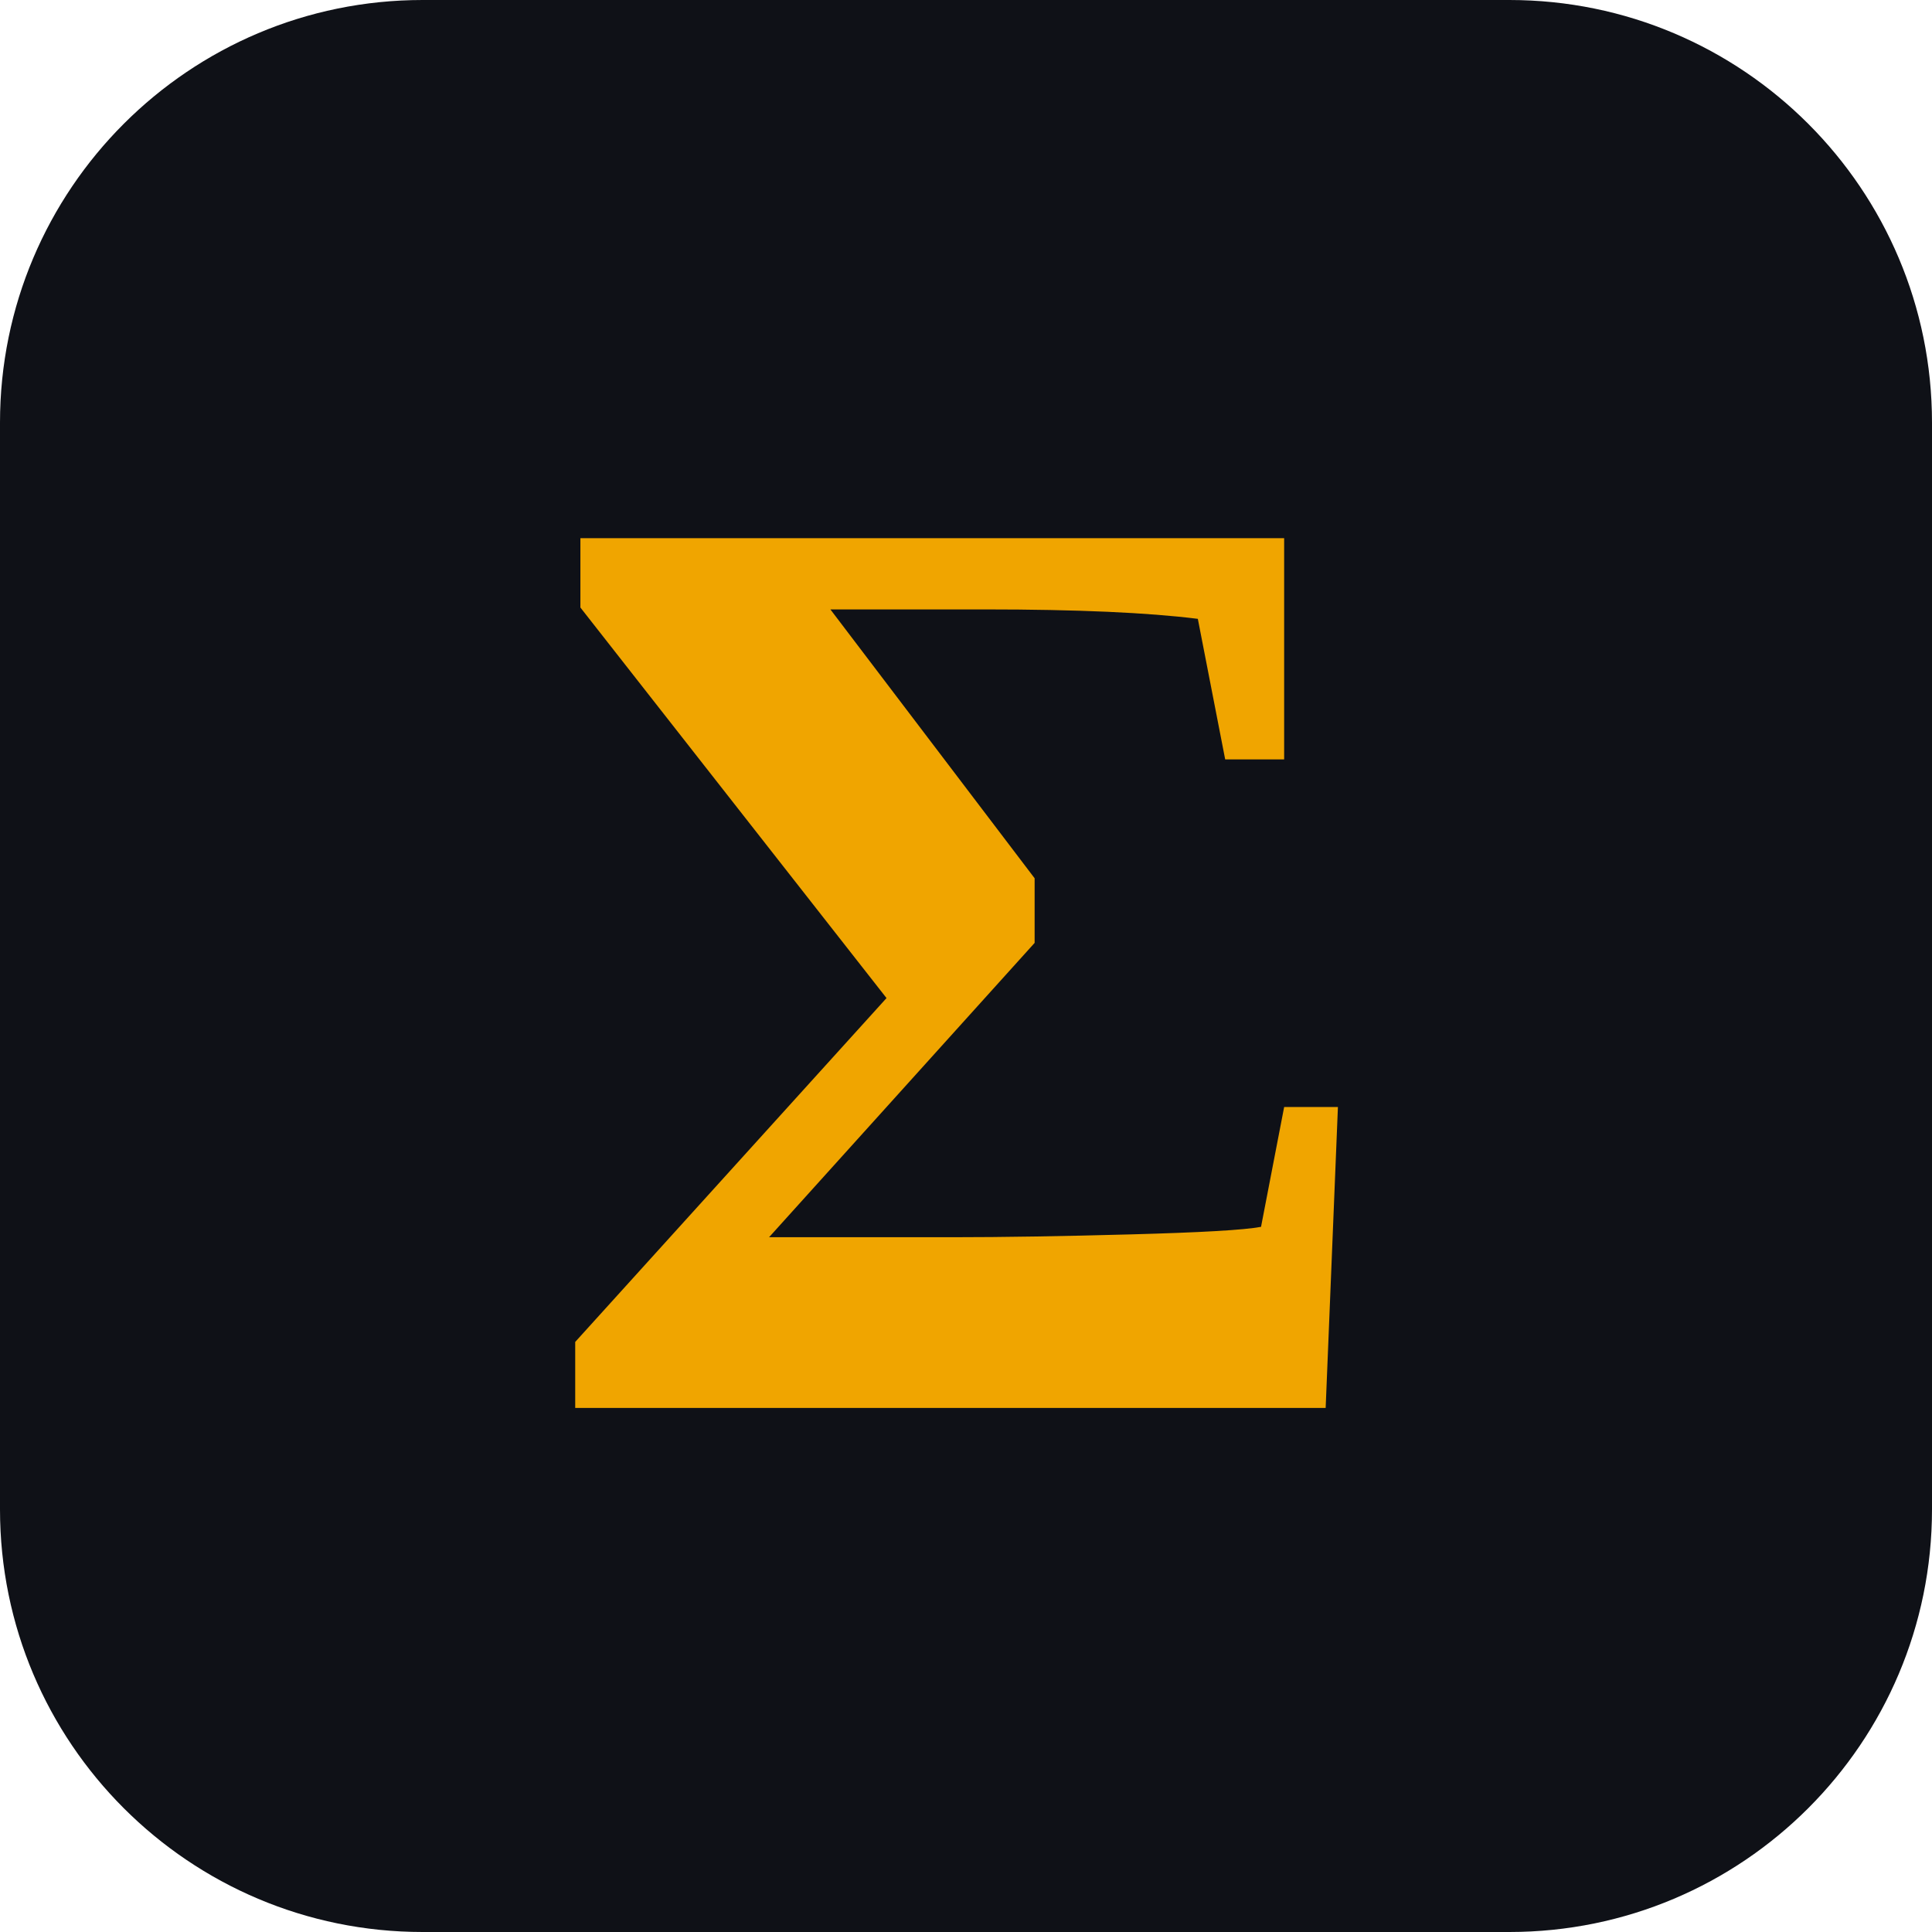
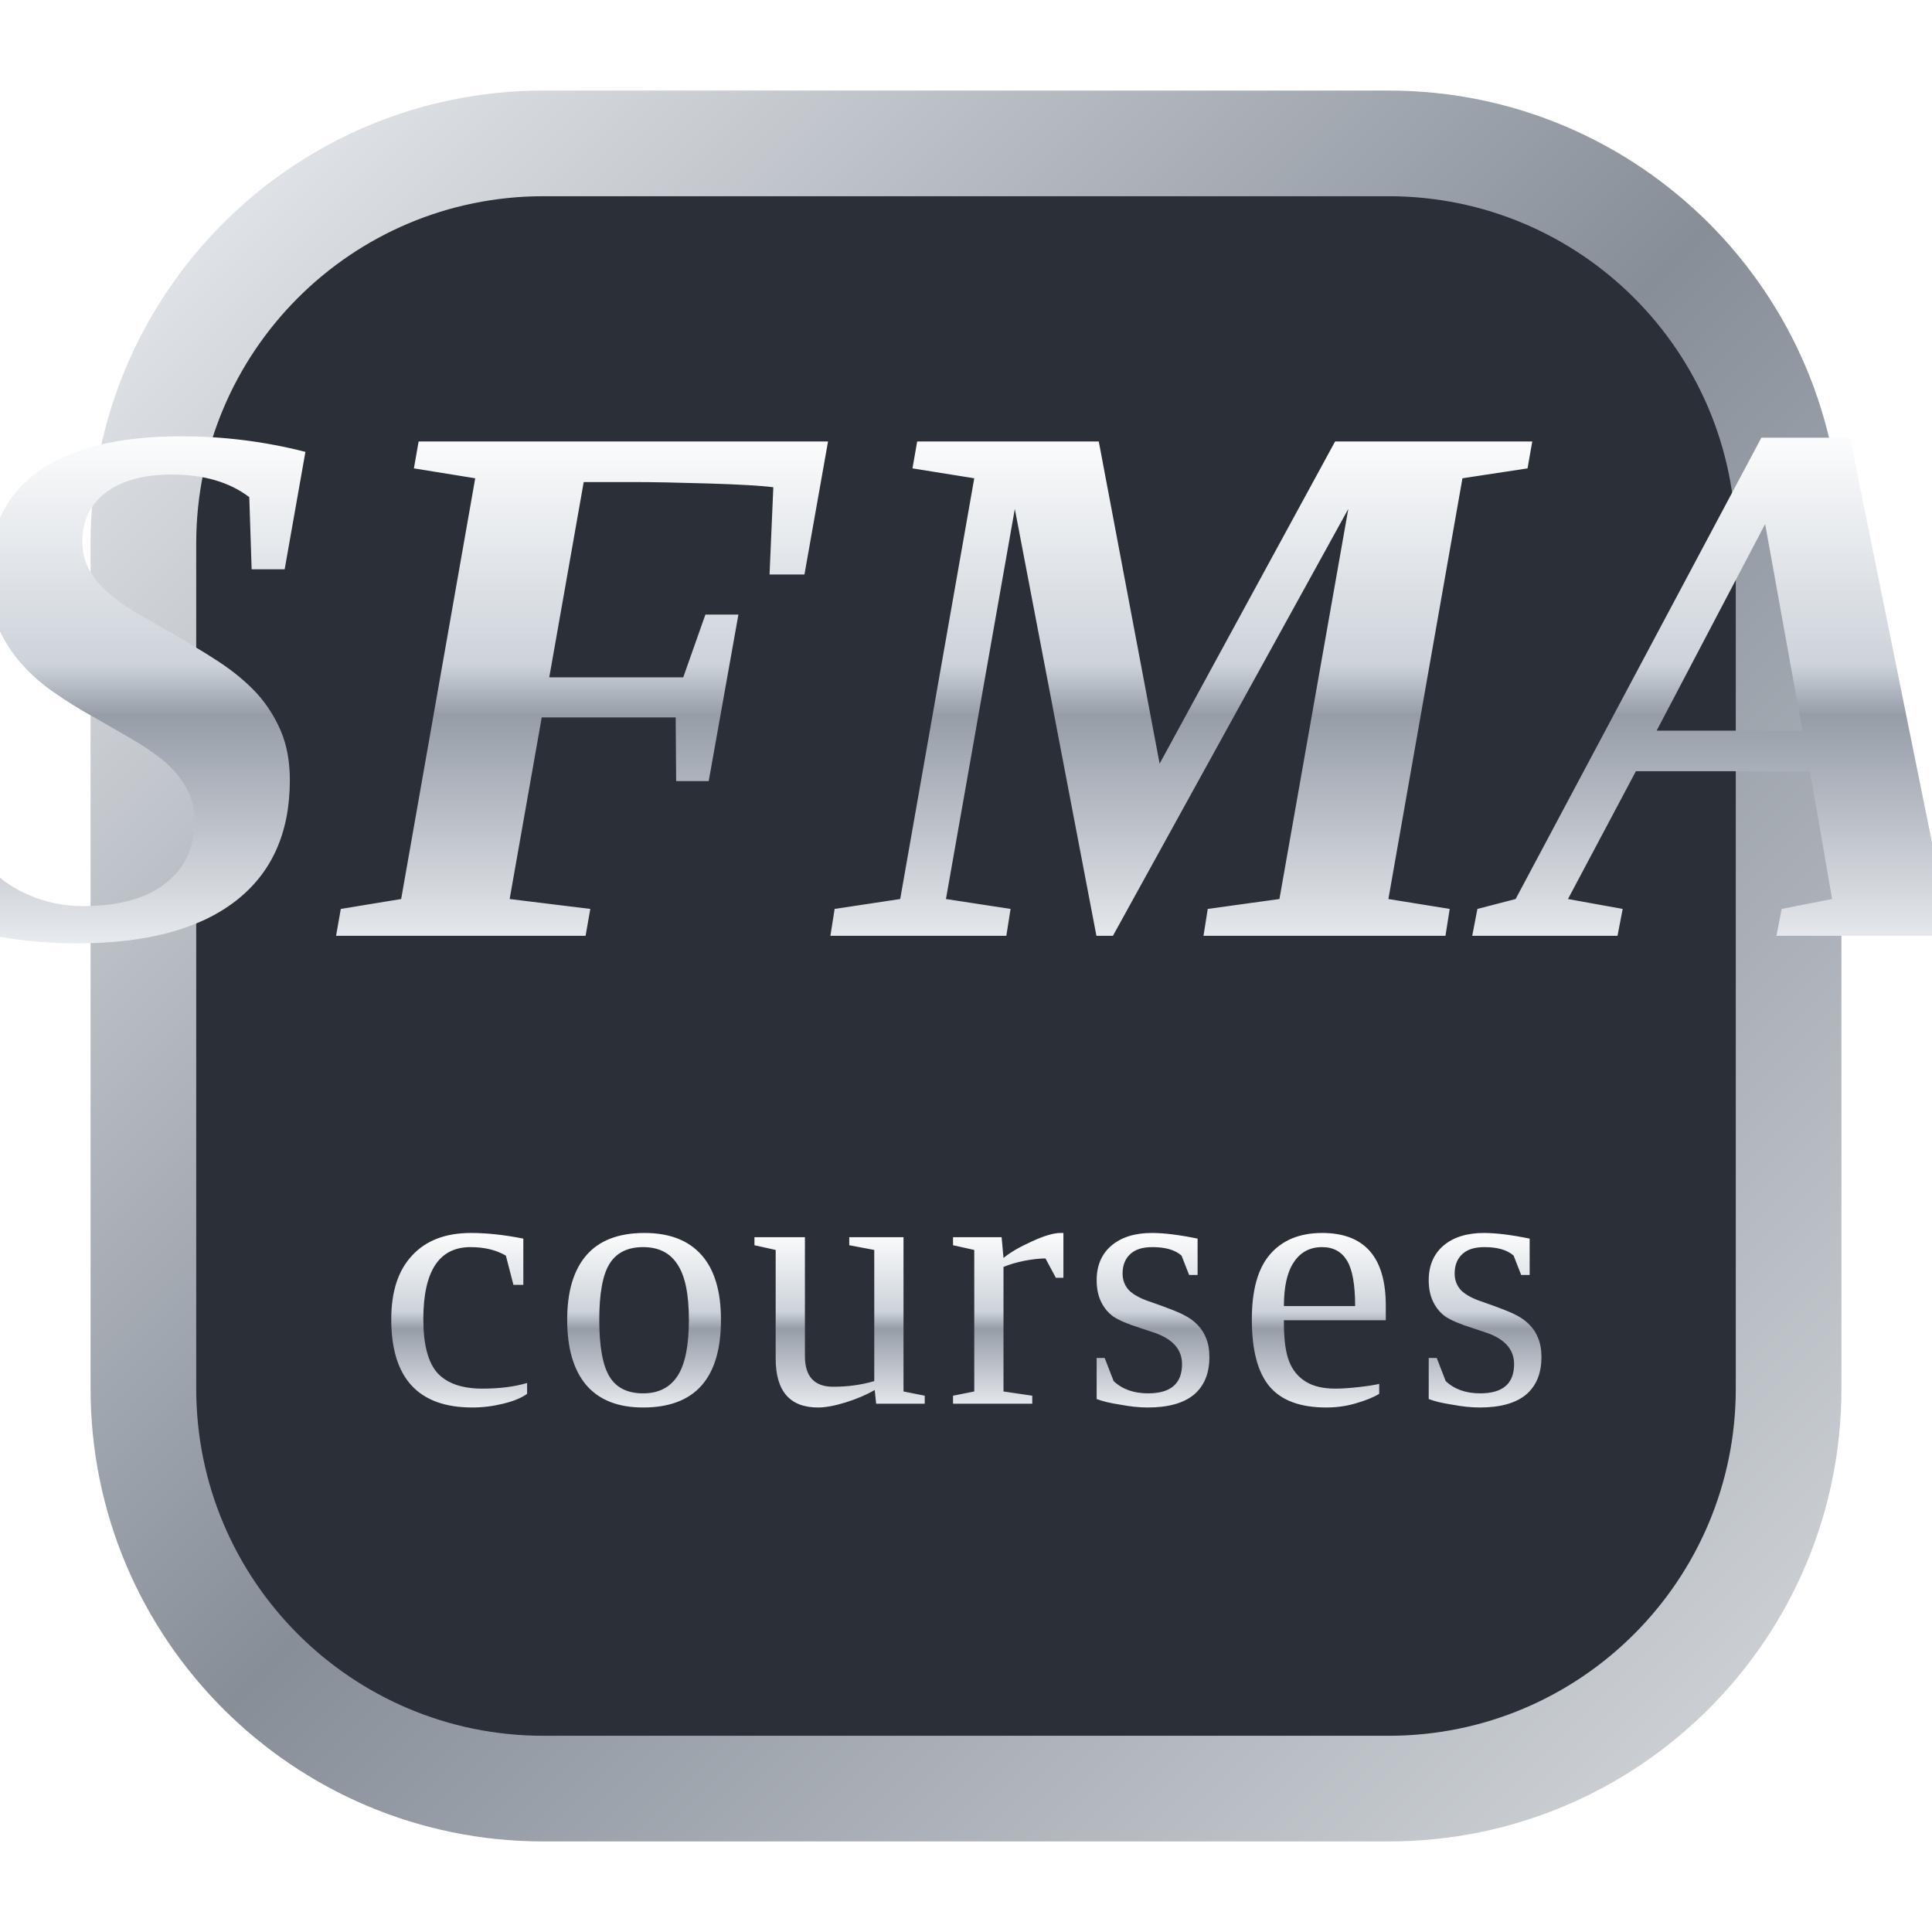
<svg xmlns="http://www.w3.org/2000/svg" width="64" height="64" viewBox="0 0 64 64">
-   <rect width="64" height="64" rx="14" fill="#0f1117" />
-   <text x="50%" y="52%" dy="0.02em" dominant-baseline="middle" text-anchor="middle" font-family="Georgia, 'Times New Roman', serif" font-size="44" font-weight="700" fill="#f0a500">Σ</text>
+   <defs>
+     <linearGradient id="ring" x1="0" y1="0" x2="1" y2="1">
+       <stop offset="0" stop-color="#eef1f4" />
+       <stop offset="0.5" stop-color="#878e98" />
+       <stop offset="1" stop-color="#d6dade" />
+     </linearGradient>
+     <linearGradient id="silver" x1="0" y1="0" x2="0" y2="1">
+       <stop offset="0" stop-color="#fbfcfd" />
+       <stop offset="0.45" stop-color="#cdd3da" />
+       <stop offset="0.55" stop-color="#969da7" />
+       <stop offset="1" stop-color="#e7eaee" />
+     </linearGradient>
+   </defs>
+   <rect x="3" y="3" width="58" height="58" rx="15" fill="url(#ring)" />
+   <rect x="6.5" y="6.5" width="51" height="51" rx="11.5" fill="#2b2f37" />
+   <text x="32" y="31" text-anchor="middle" font-family="Georgia, 'Times New Roman', serif" font-style="italic" font-weight="700" font-size="25" fill="url(#silver)">SFMA</text>
+   <text x="32" y="46.5" text-anchor="middle" font-family="Georgia, 'Times New Roman', serif" font-weight="400" font-size="12" letter-spacing="0.5" fill="url(#silver)">courses</text>
</svg>
